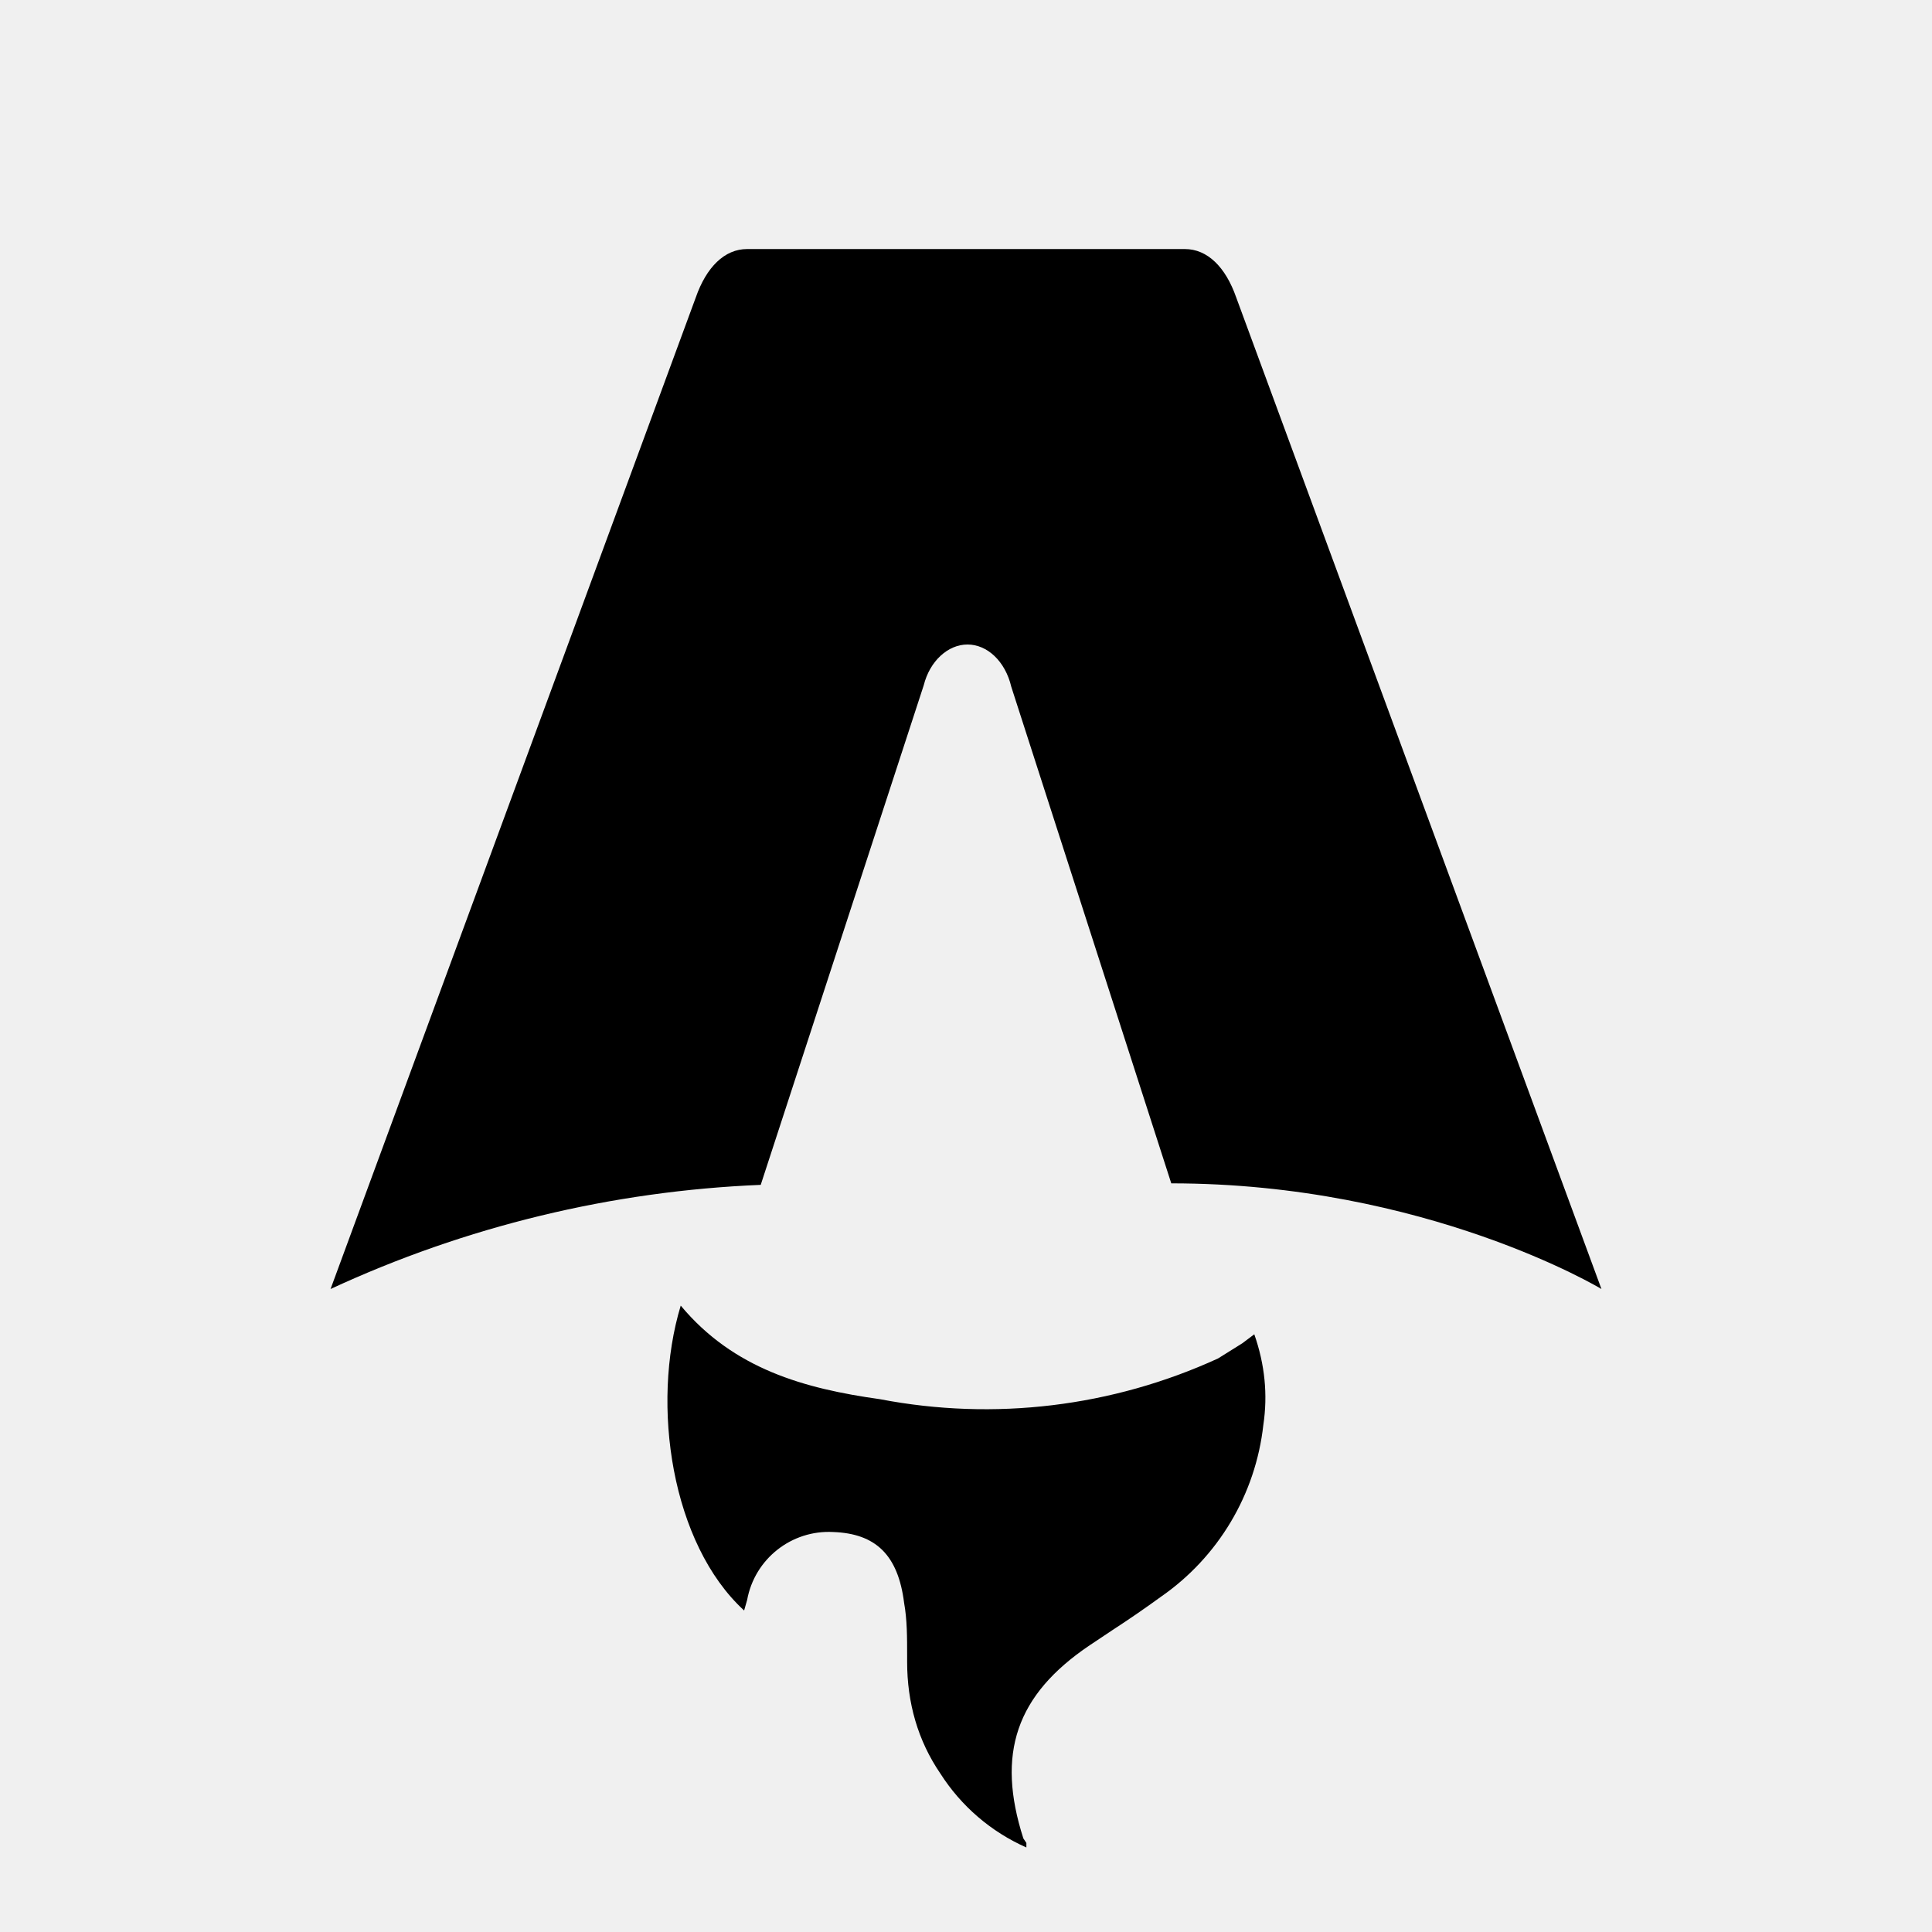
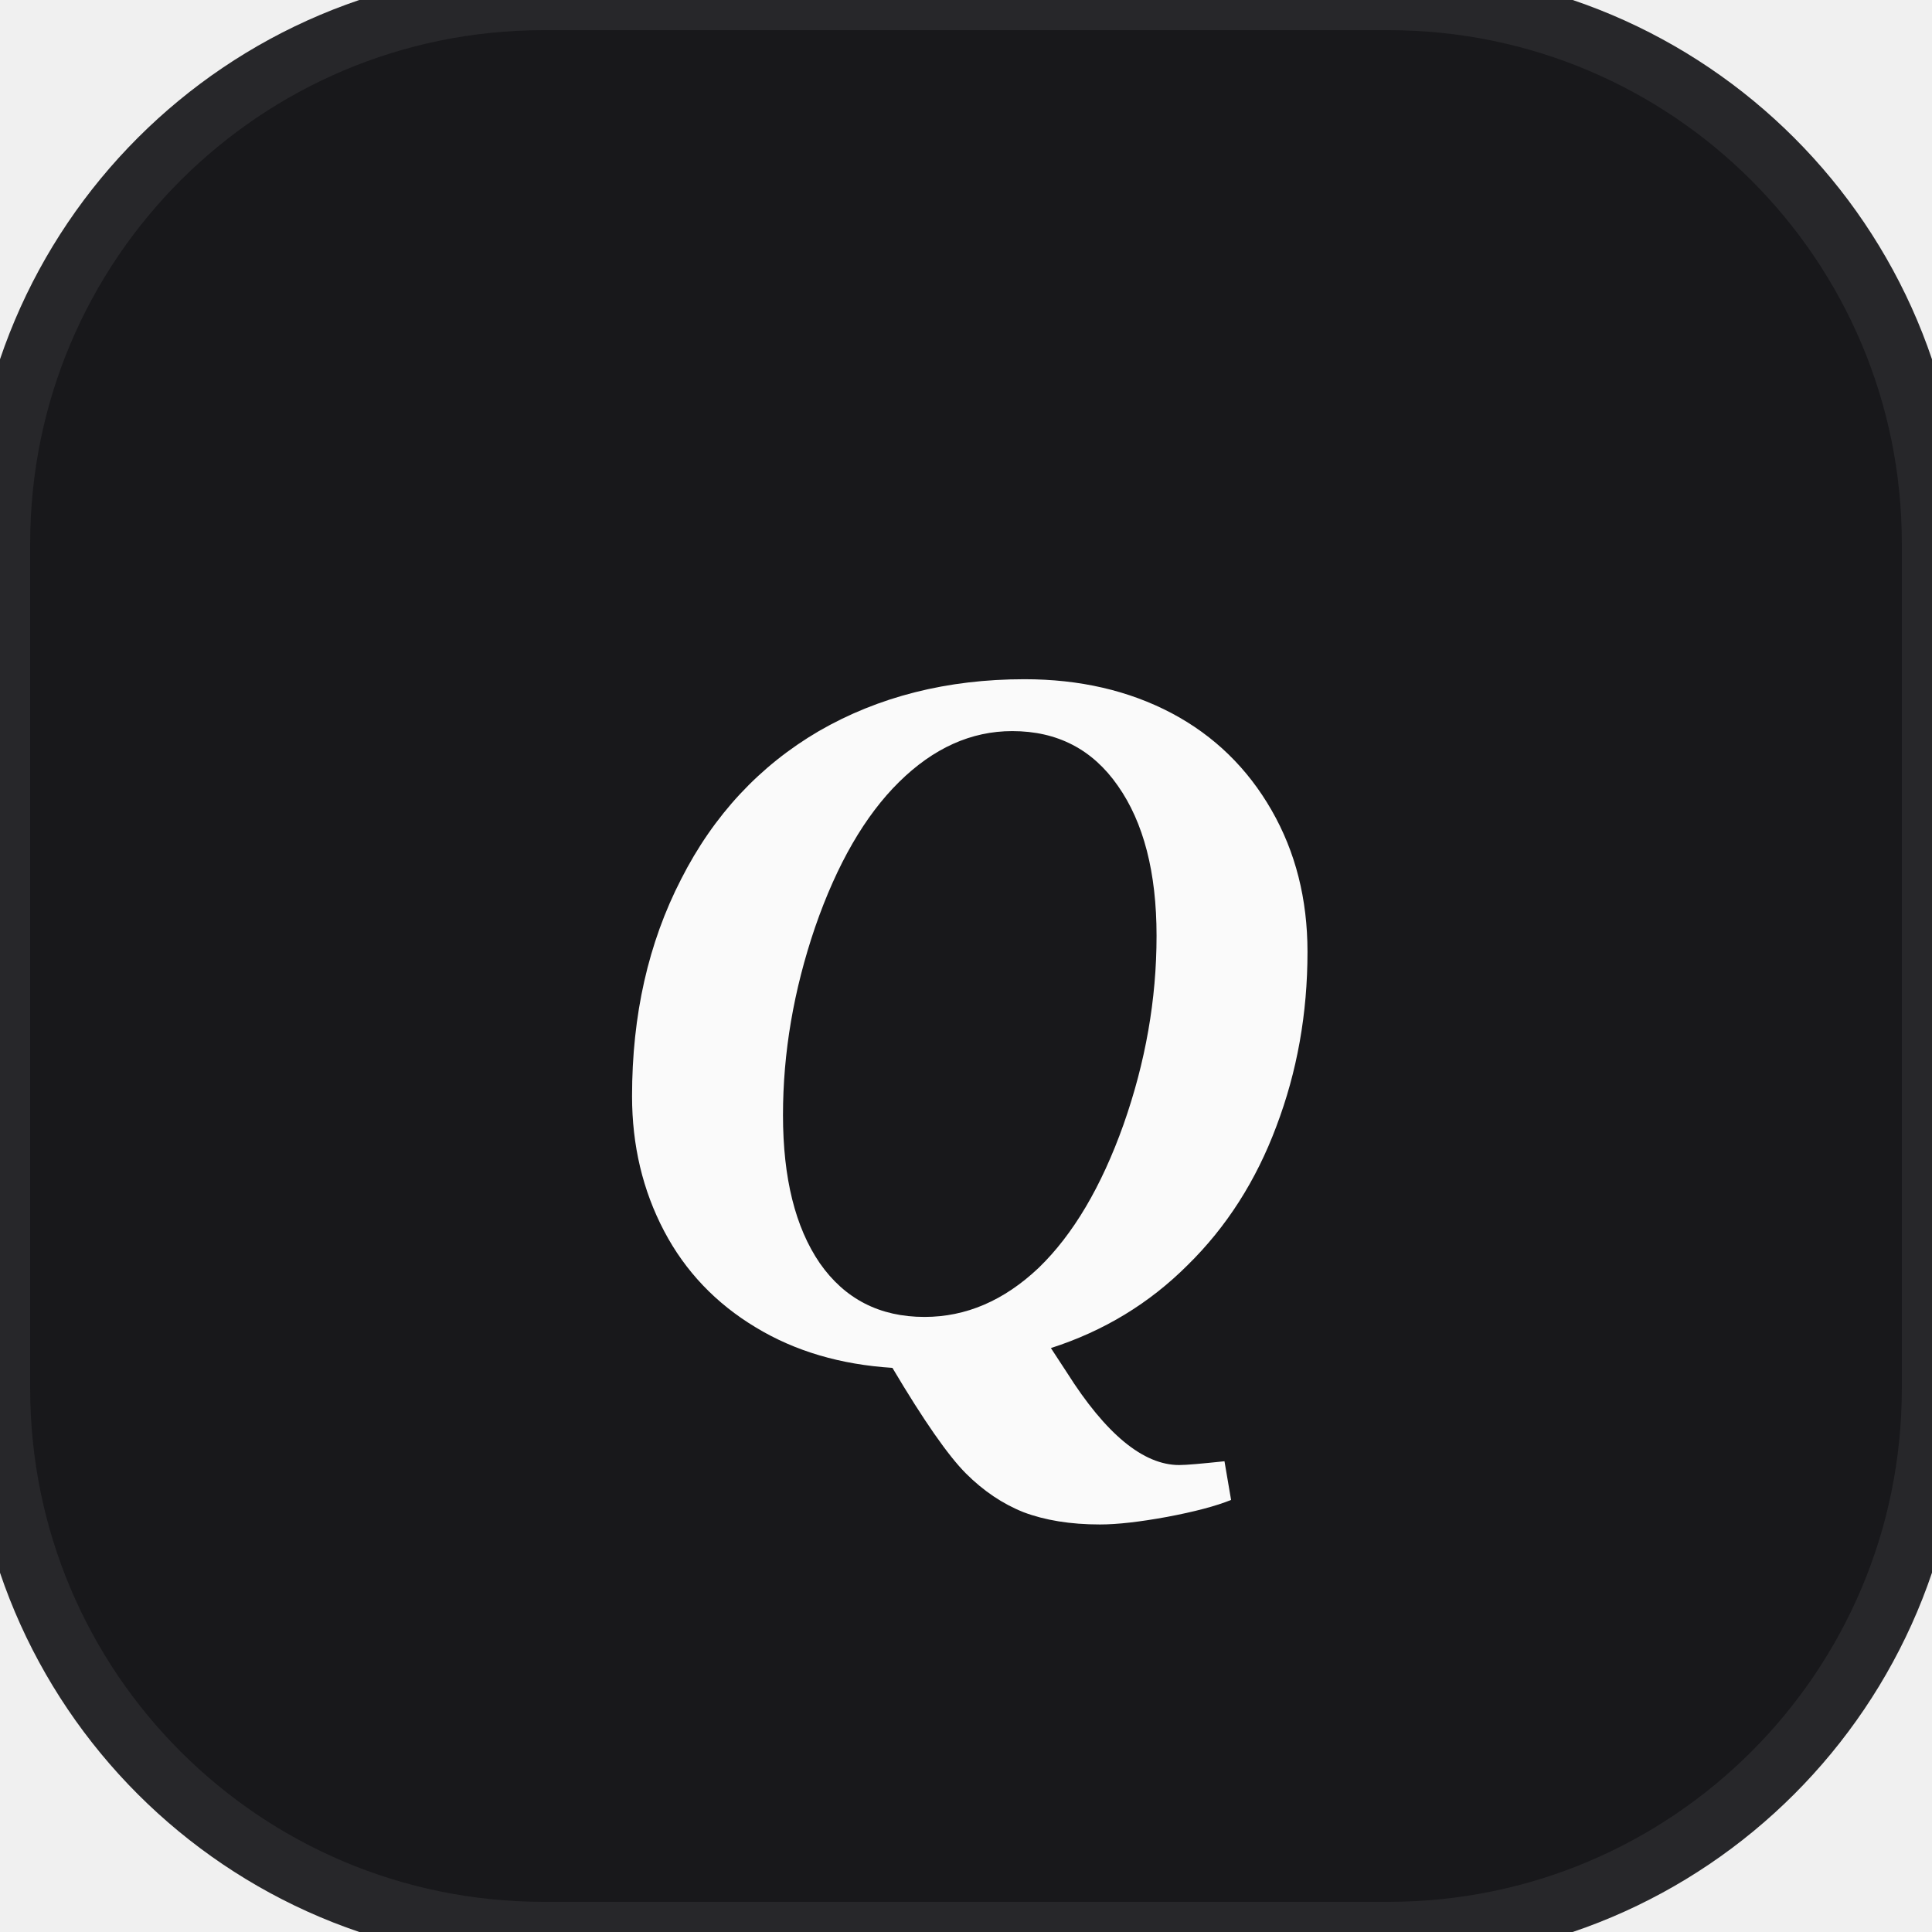
- <svg xmlns="http://www.w3.org/2000/svg" fill="none" viewBox="0 0 128 128">
-   <path d="M50.4 78.5a75.1 75.1 0 0 0-28.5 6.9l24.2-65.7c.7-2 1.9-3.2 3.4-3.2h29c1.5 0 2.7 1.2 3.4 3.2l24.2 65.7s-11.6-7-28.5-7L67 45.5c-.4-1.7-1.6-2.8-2.9-2.8-1.3 0-2.5 1.1-2.9 2.7L50.4 78.5Zm-1.1 28.2Zm-4.2-20.2c-2 6.6-.6 15.8 4.2 20.2a17.5 17.5 0 0 1 .2-.7 5.5 5.5 0 0 1 5.7-4.5c2.8.1 4.3 1.5 4.7 4.7.2 1.1.2 2.3.2 3.5v.4c0 2.7.7 5.2 2.2 7.4a13 13 0 0 0 5.7 4.9v-.3l-.2-.3c-1.8-5.6-.5-9.5 4.4-12.8l1.5-1a73 73 0 0 0 3.2-2.2 16 16 0 0 0 6.8-11.4c.3-2 .1-4-.6-6l-.8.6-1.6 1a37 37 0 0 1-22.4 2.7c-5-.7-9.7-2-13.2-6.2Z" />
-   <style>
-         path { fill: #000; }
-         @media (prefers-color-scheme: dark) {
-             path { fill: #FFF; }
-         }
-     </style>
+ <svg xmlns="http://www.w3.org/2000/svg" viewBox="0 0 32 32" fill="none">
+   <rect width="32" height="32" rx="9" fill="#18181b" stroke="#27272a" stroke-width="1" />
+   <text x="16" y="22.5" text-anchor="middle" fill="#fafafa" font-family="Georgia, 'Times New Roman', serif" font-style="italic" font-size="17" font-weight="600">Q</text>
</svg>
